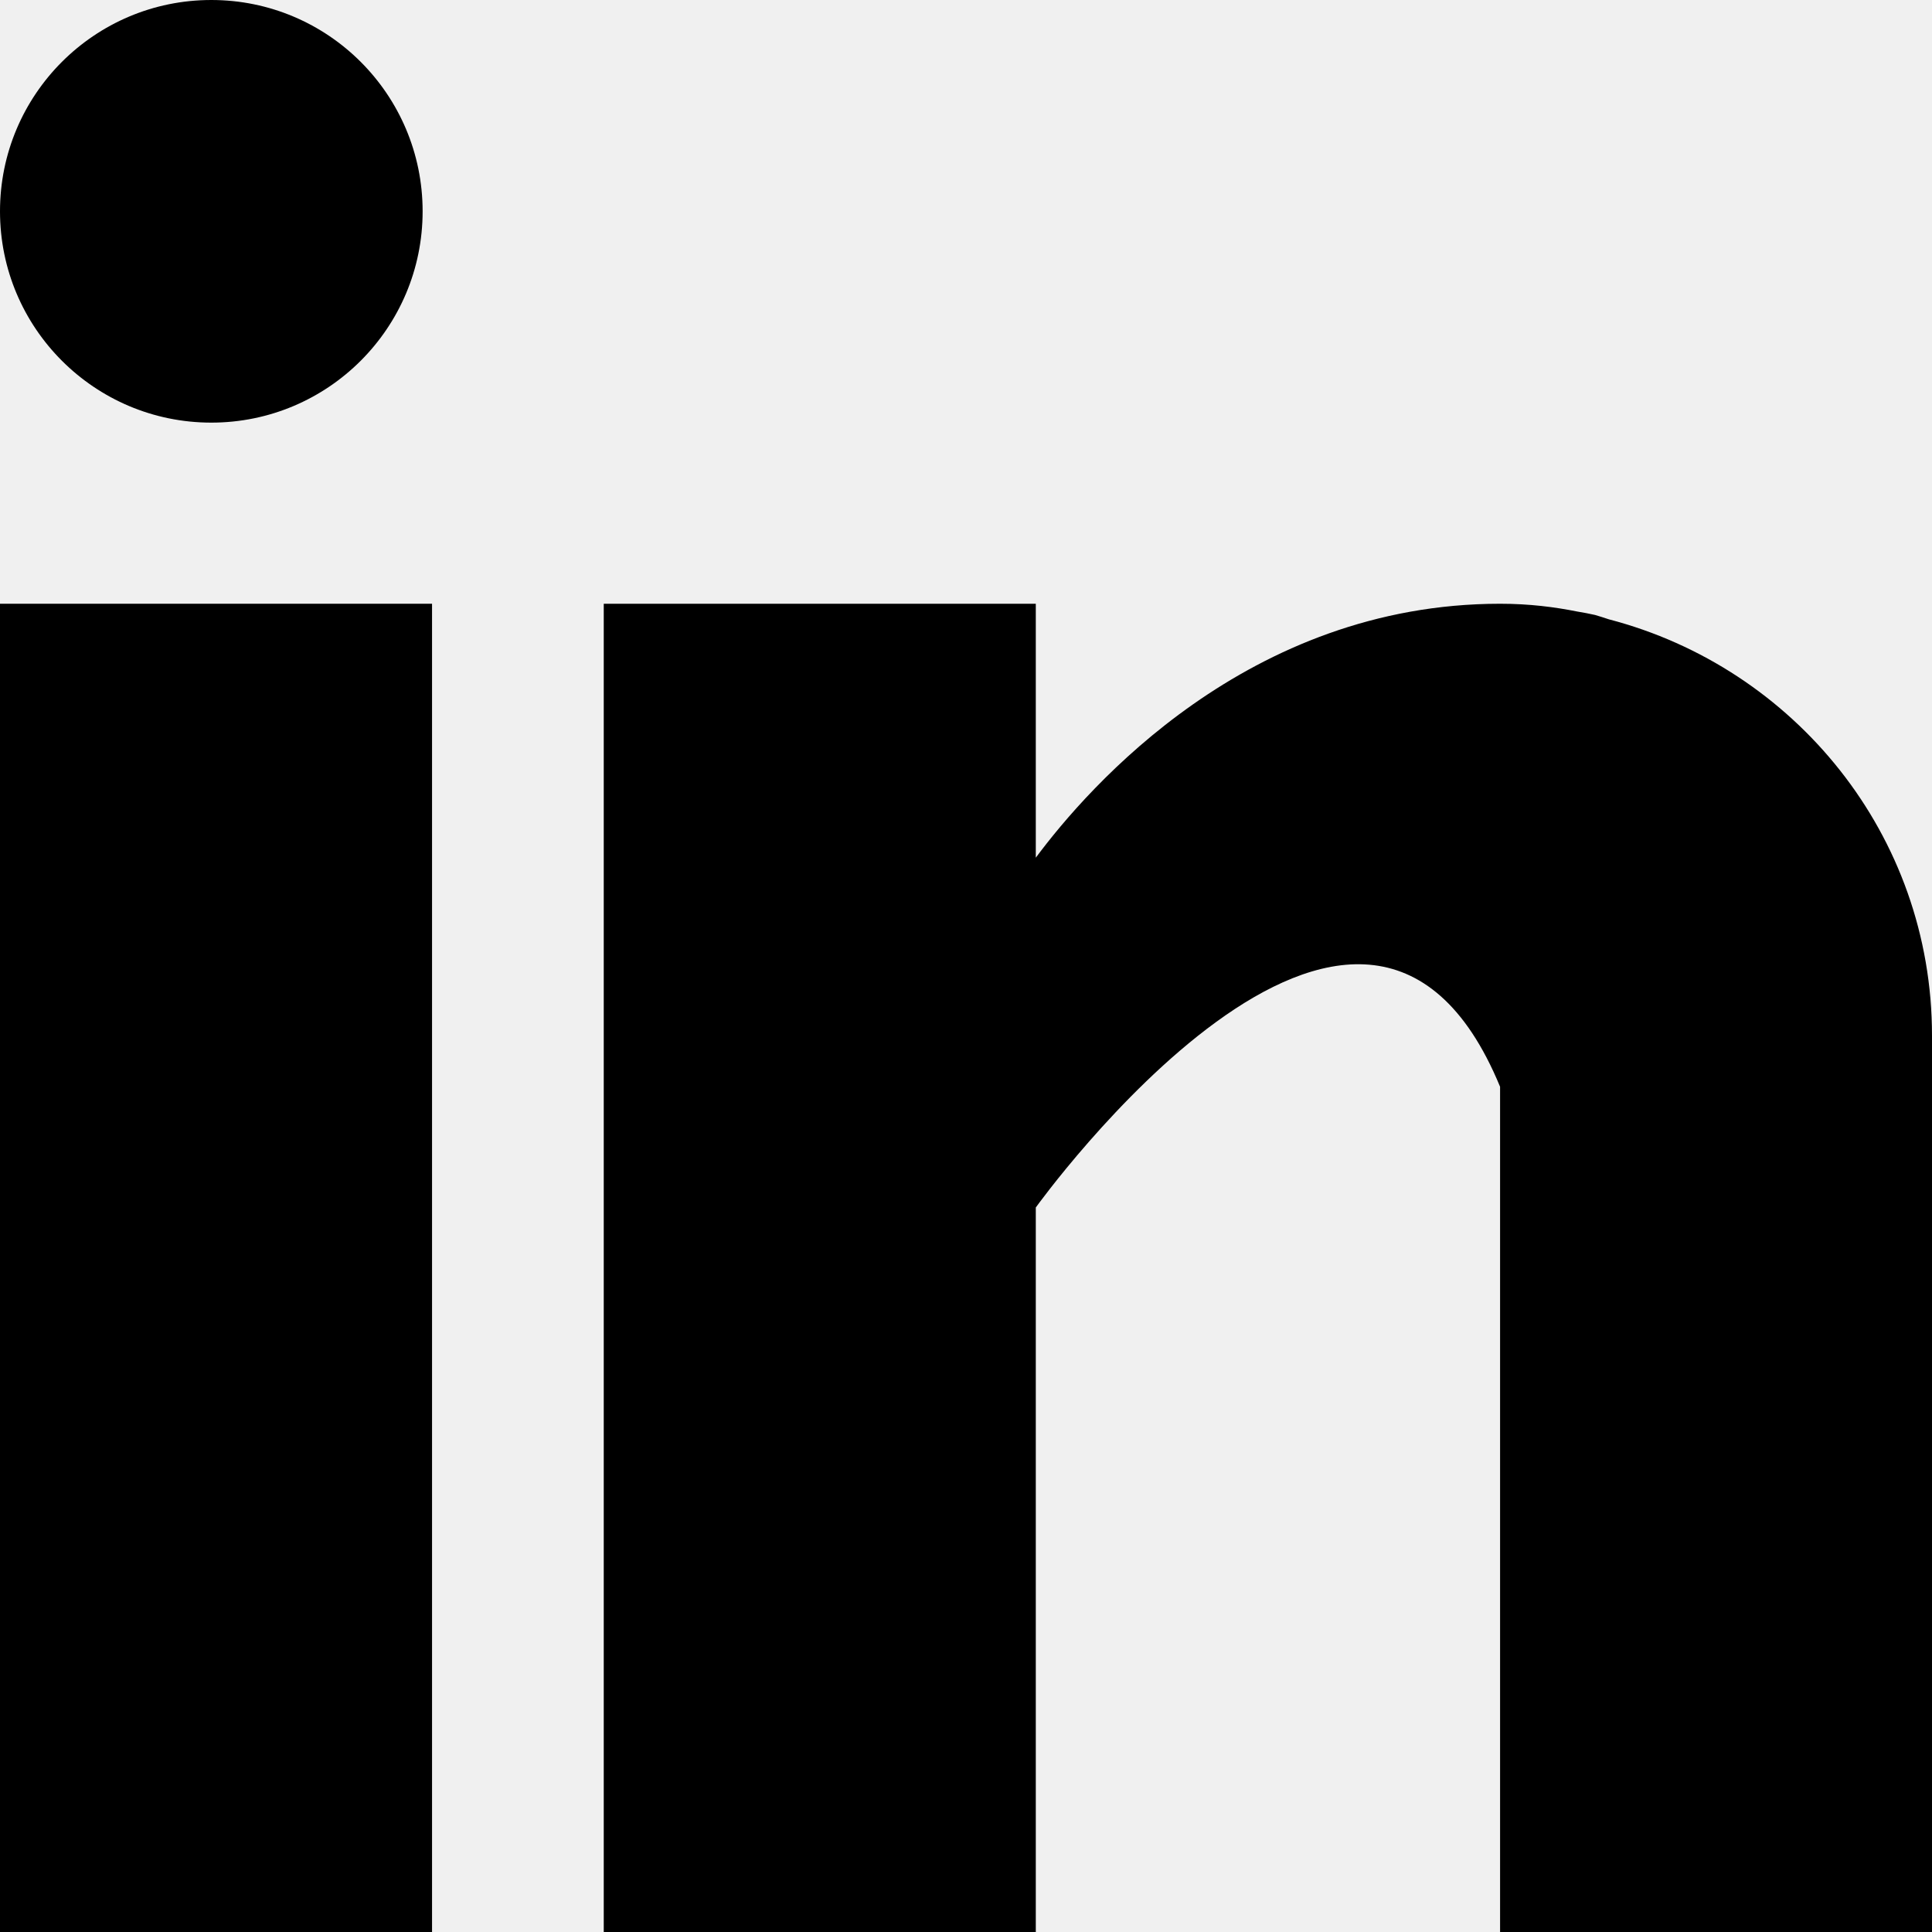
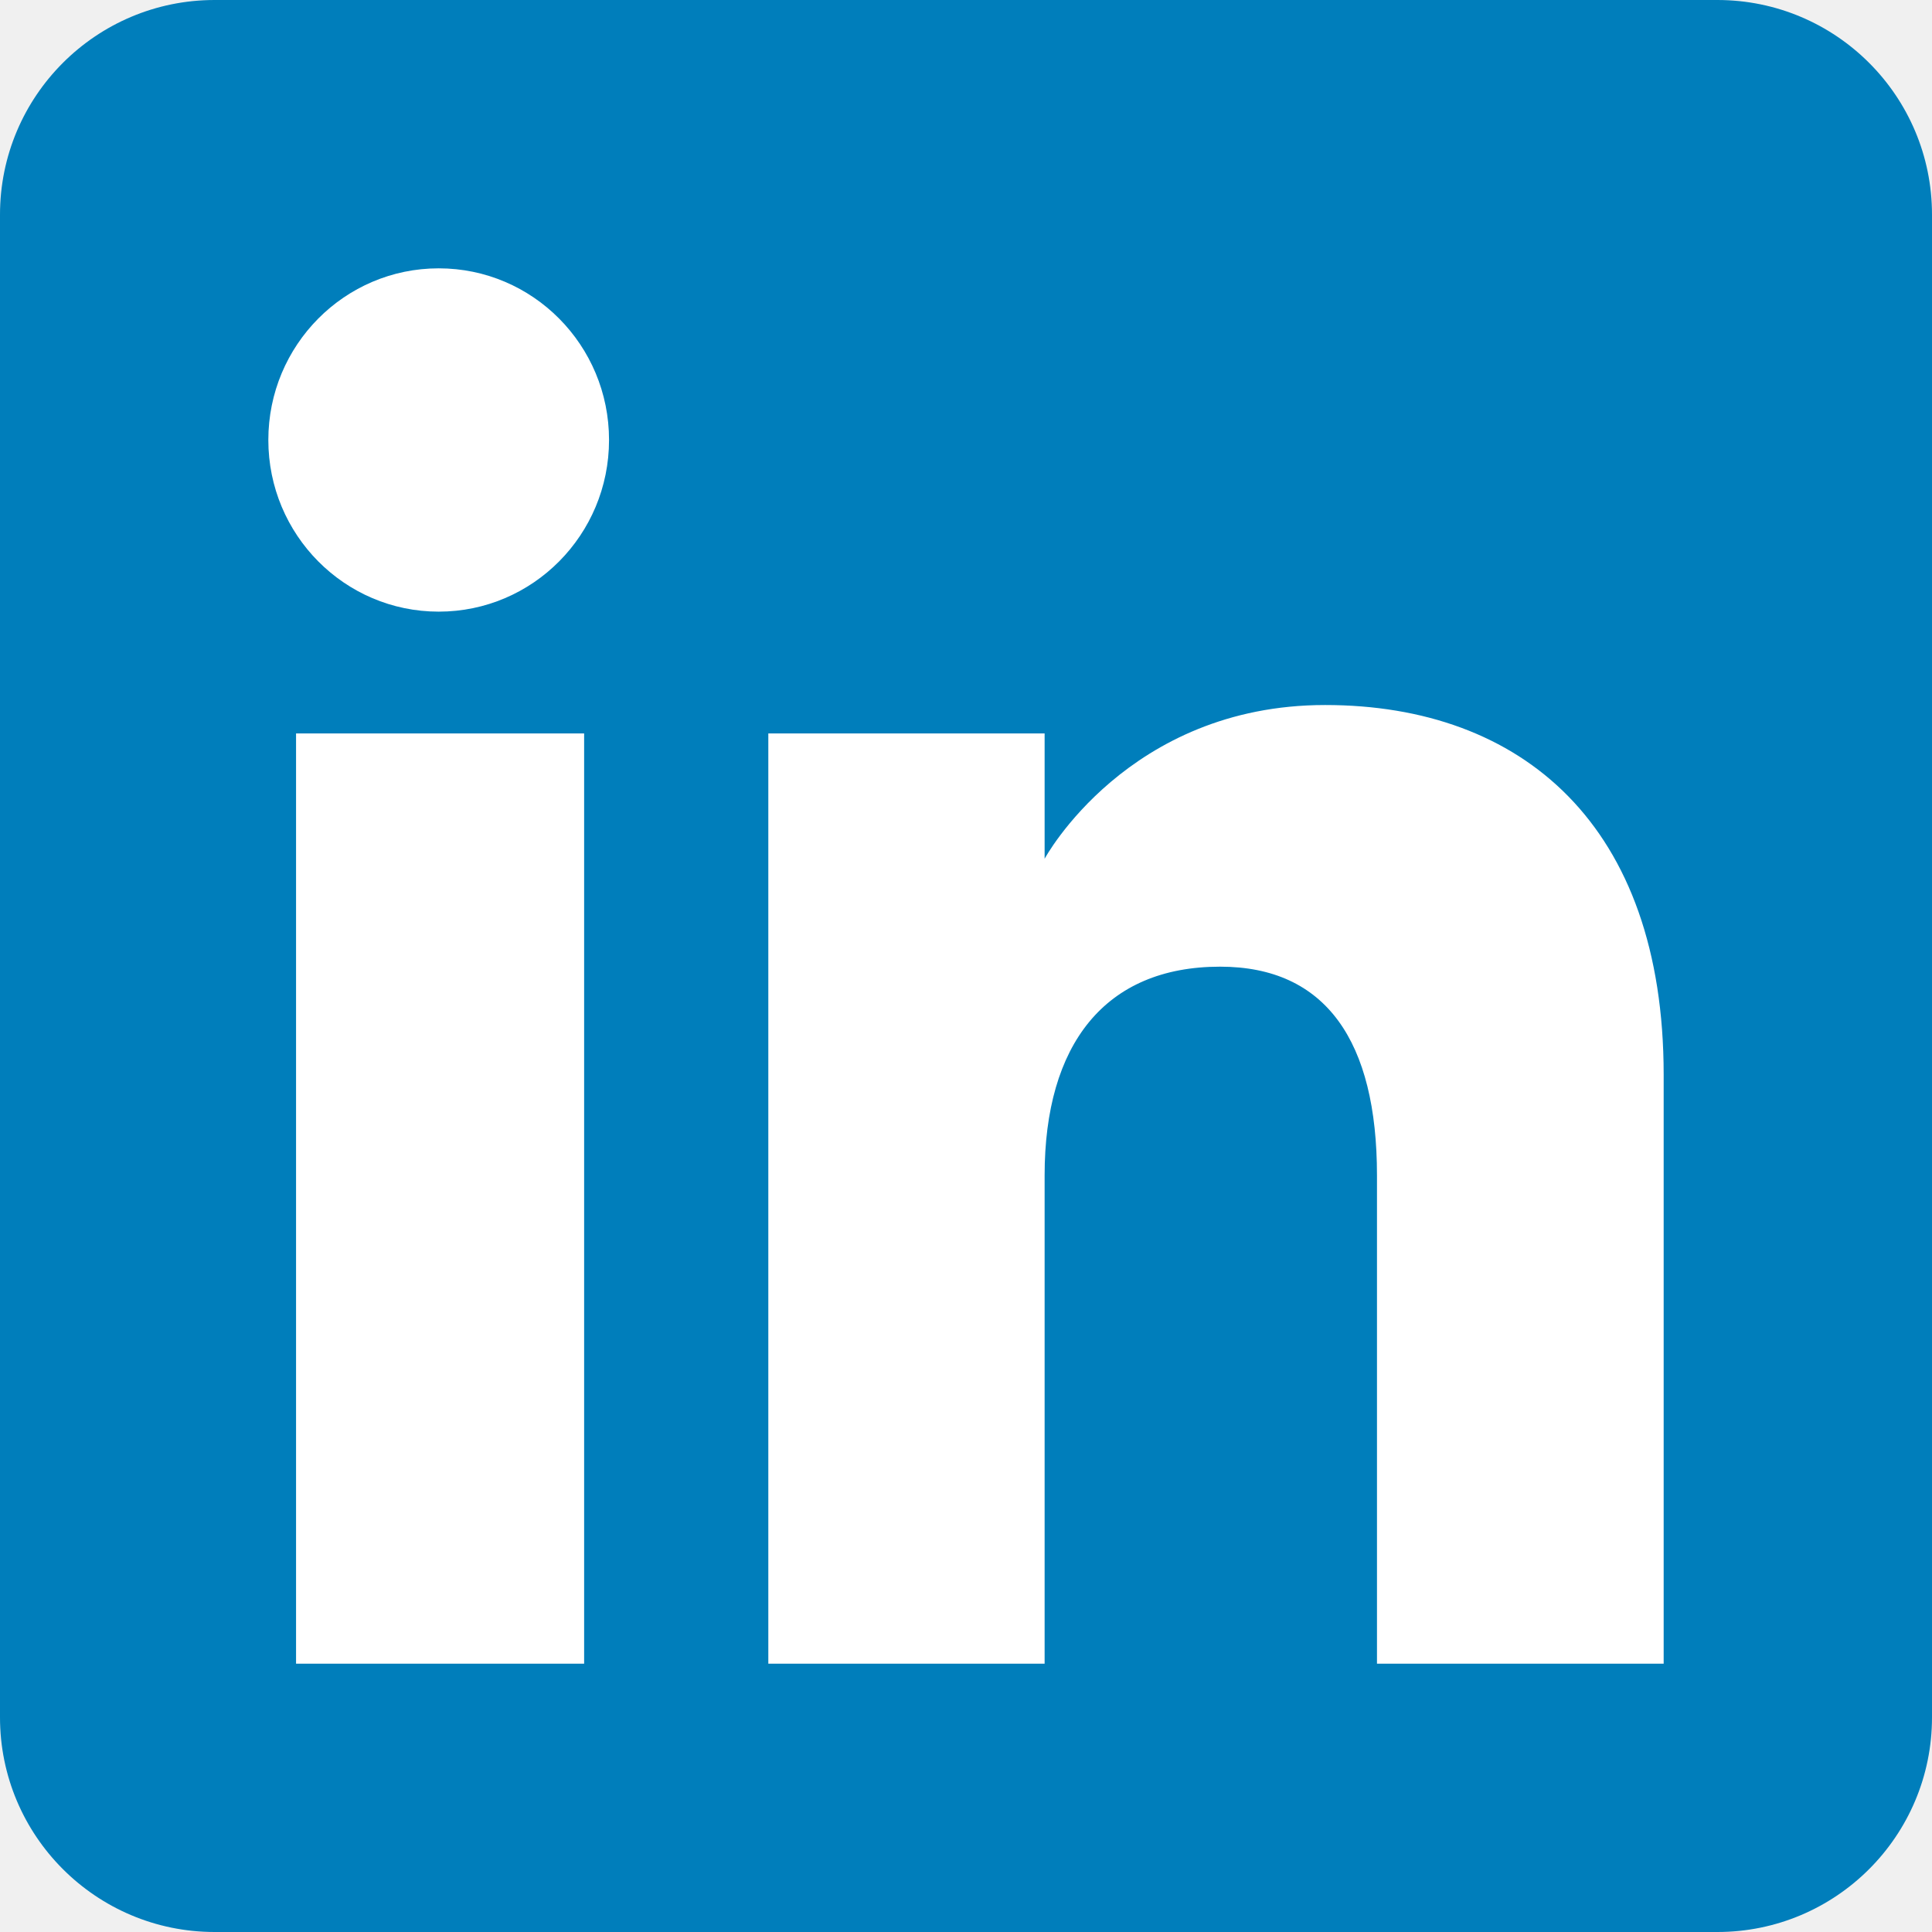
- <svg xmlns="http://www.w3.org/2000/svg" version="1.1" id="Capa_1" x="0px" y="0px" viewBox="0 0 512 512" style="enable-background:new 0 0 512 512;" xml:space="preserve">
-   <g>
-     <g>
-       <rect y="160" width="114.496" height="352" />
-     </g>
+ <svg xmlns="http://www.w3.org/2000/svg" height="72" viewBox="0 0 72 72" width="72">
+   <g fill="none" fill-rule="evenodd">
+     <path d="M8,72 L64,72 C68.418,72 72,68.418 72,64 L72,8 C72,3.582 68.418,-8.11624501e-16 64,0 L8,0 C3.582,8.11624501e-16 -5.41083001e-16,3.582 0,8 L0,64 C5.41083001e-16,68.418 3.582,72 8,72 Z" fill="#007EBB" />
+     <path d="M62,62 L51.316,62 L51.316,43.802 C51.316,38.813 49.42,36.025 45.471,36.025 C41.175,36.025 38.93,38.926 38.93,43.802 L38.93,62 L28.633,62 L28.633,27.333 L38.93,27.333 L38.93,32.003 C38.93,32.003 42.026,26.274 49.383,26.274 C56.736,26.274 62,30.764 62,40.051 L62,62 Z M16.349,22.794 C12.842,22.794 10,19.93 10,16.397 C10,12.864 12.842,10 16.349,10 C19.857,10 22.697,12.864 22.697,16.397 C22.697,19.93 19.857,22.794 16.349,22.794 Z M11.033,62 L21.769,62 L21.769,27.333 L11.033,27.333 L11.033,62 Z" fill="#FFF" />
  </g>
-   <g>
-     <g>
-       <path d="M426.368,164.128c-1.216-0.384-2.368-0.8-3.648-1.152c-1.536-0.352-3.072-0.64-4.64-0.896    c-6.08-1.216-12.736-2.08-20.544-2.08c-66.752,0-109.088,48.544-123.04,67.296V160H160v352h114.496V320    c0,0,86.528-120.512,123.04-32c0,79.008,0,224,0,224H512V274.464C512,221.28,475.552,176.96,426.368,164.128z" />
-     </g>
-   </g>
-   <g>
-     <g>
-       <circle cx="56" cy="56" r="56" />
-     </g>
-   </g>
-   <g>
- </g>
-   <g>
- </g>
-   <g>
- </g>
-   <g>
- </g>
-   <g>
- </g>
-   <g>
- </g>
-   <g>
- </g>
-   <g>
- </g>
-   <g>
- </g>
-   <g>
- </g>
-   <g>
- </g>
-   <g>
- </g>
-   <g>
- </g>
-   <g>
- </g>
-   <g>
- </g>
</svg>
